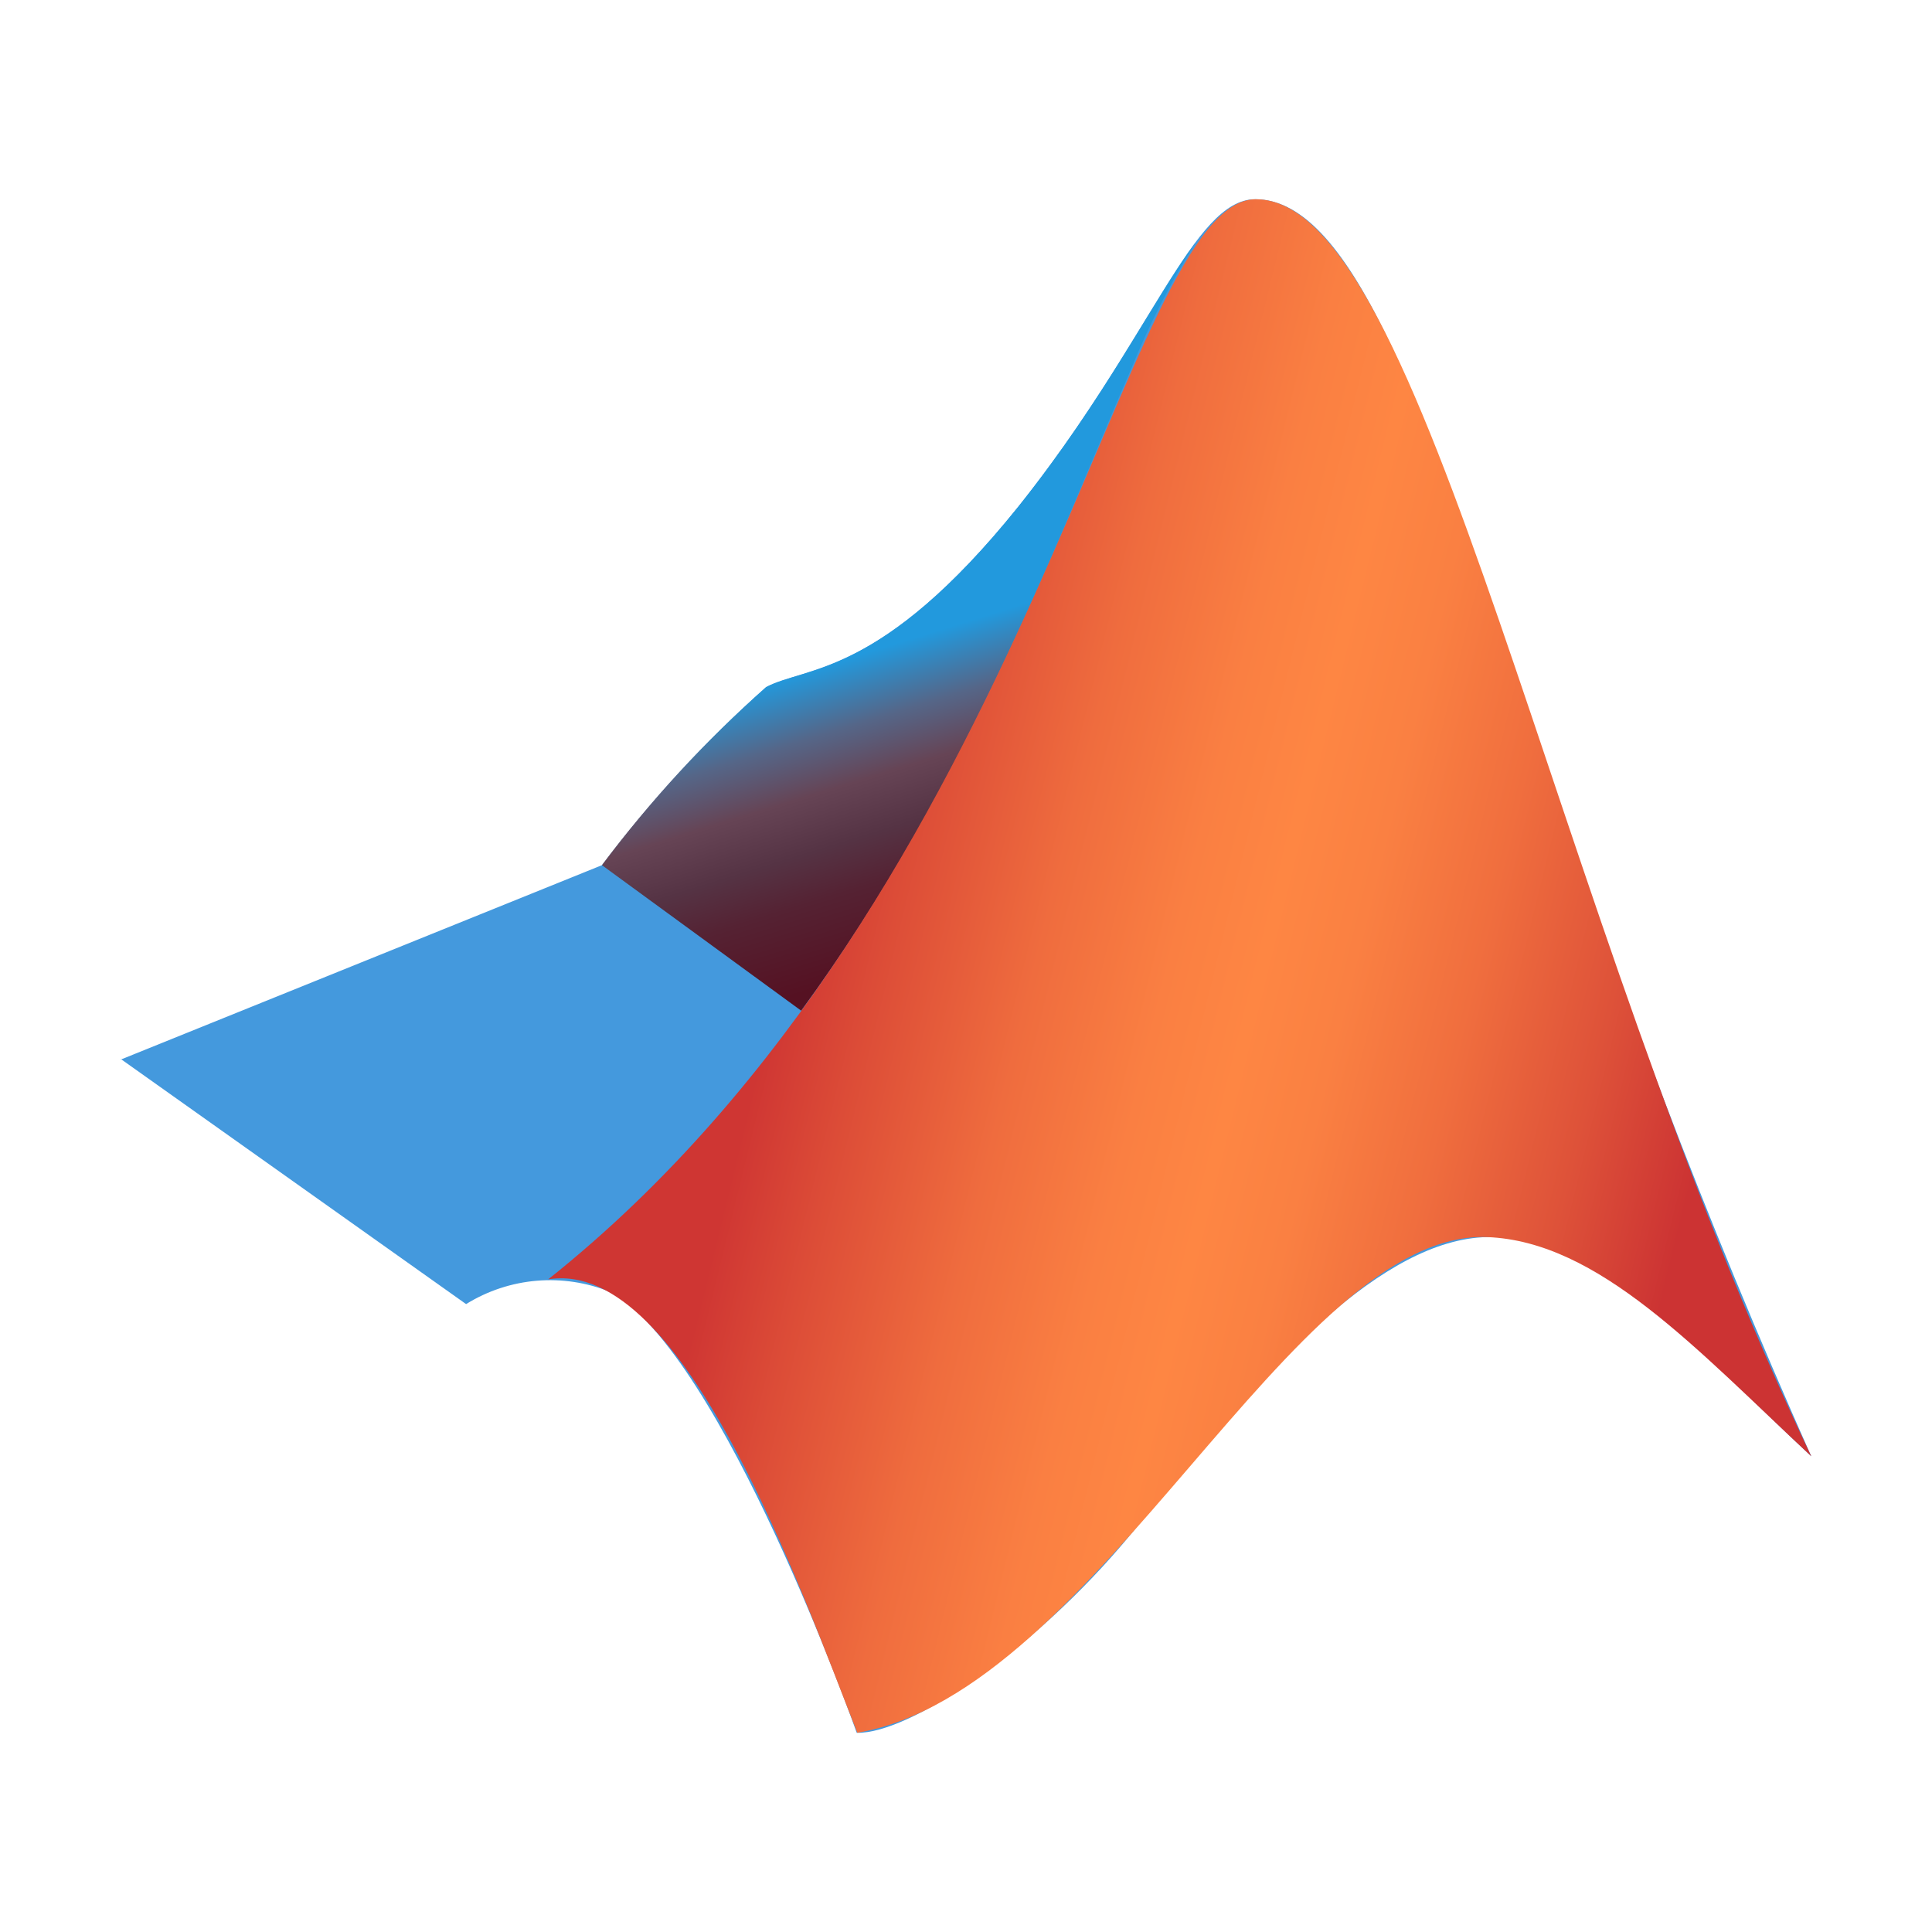
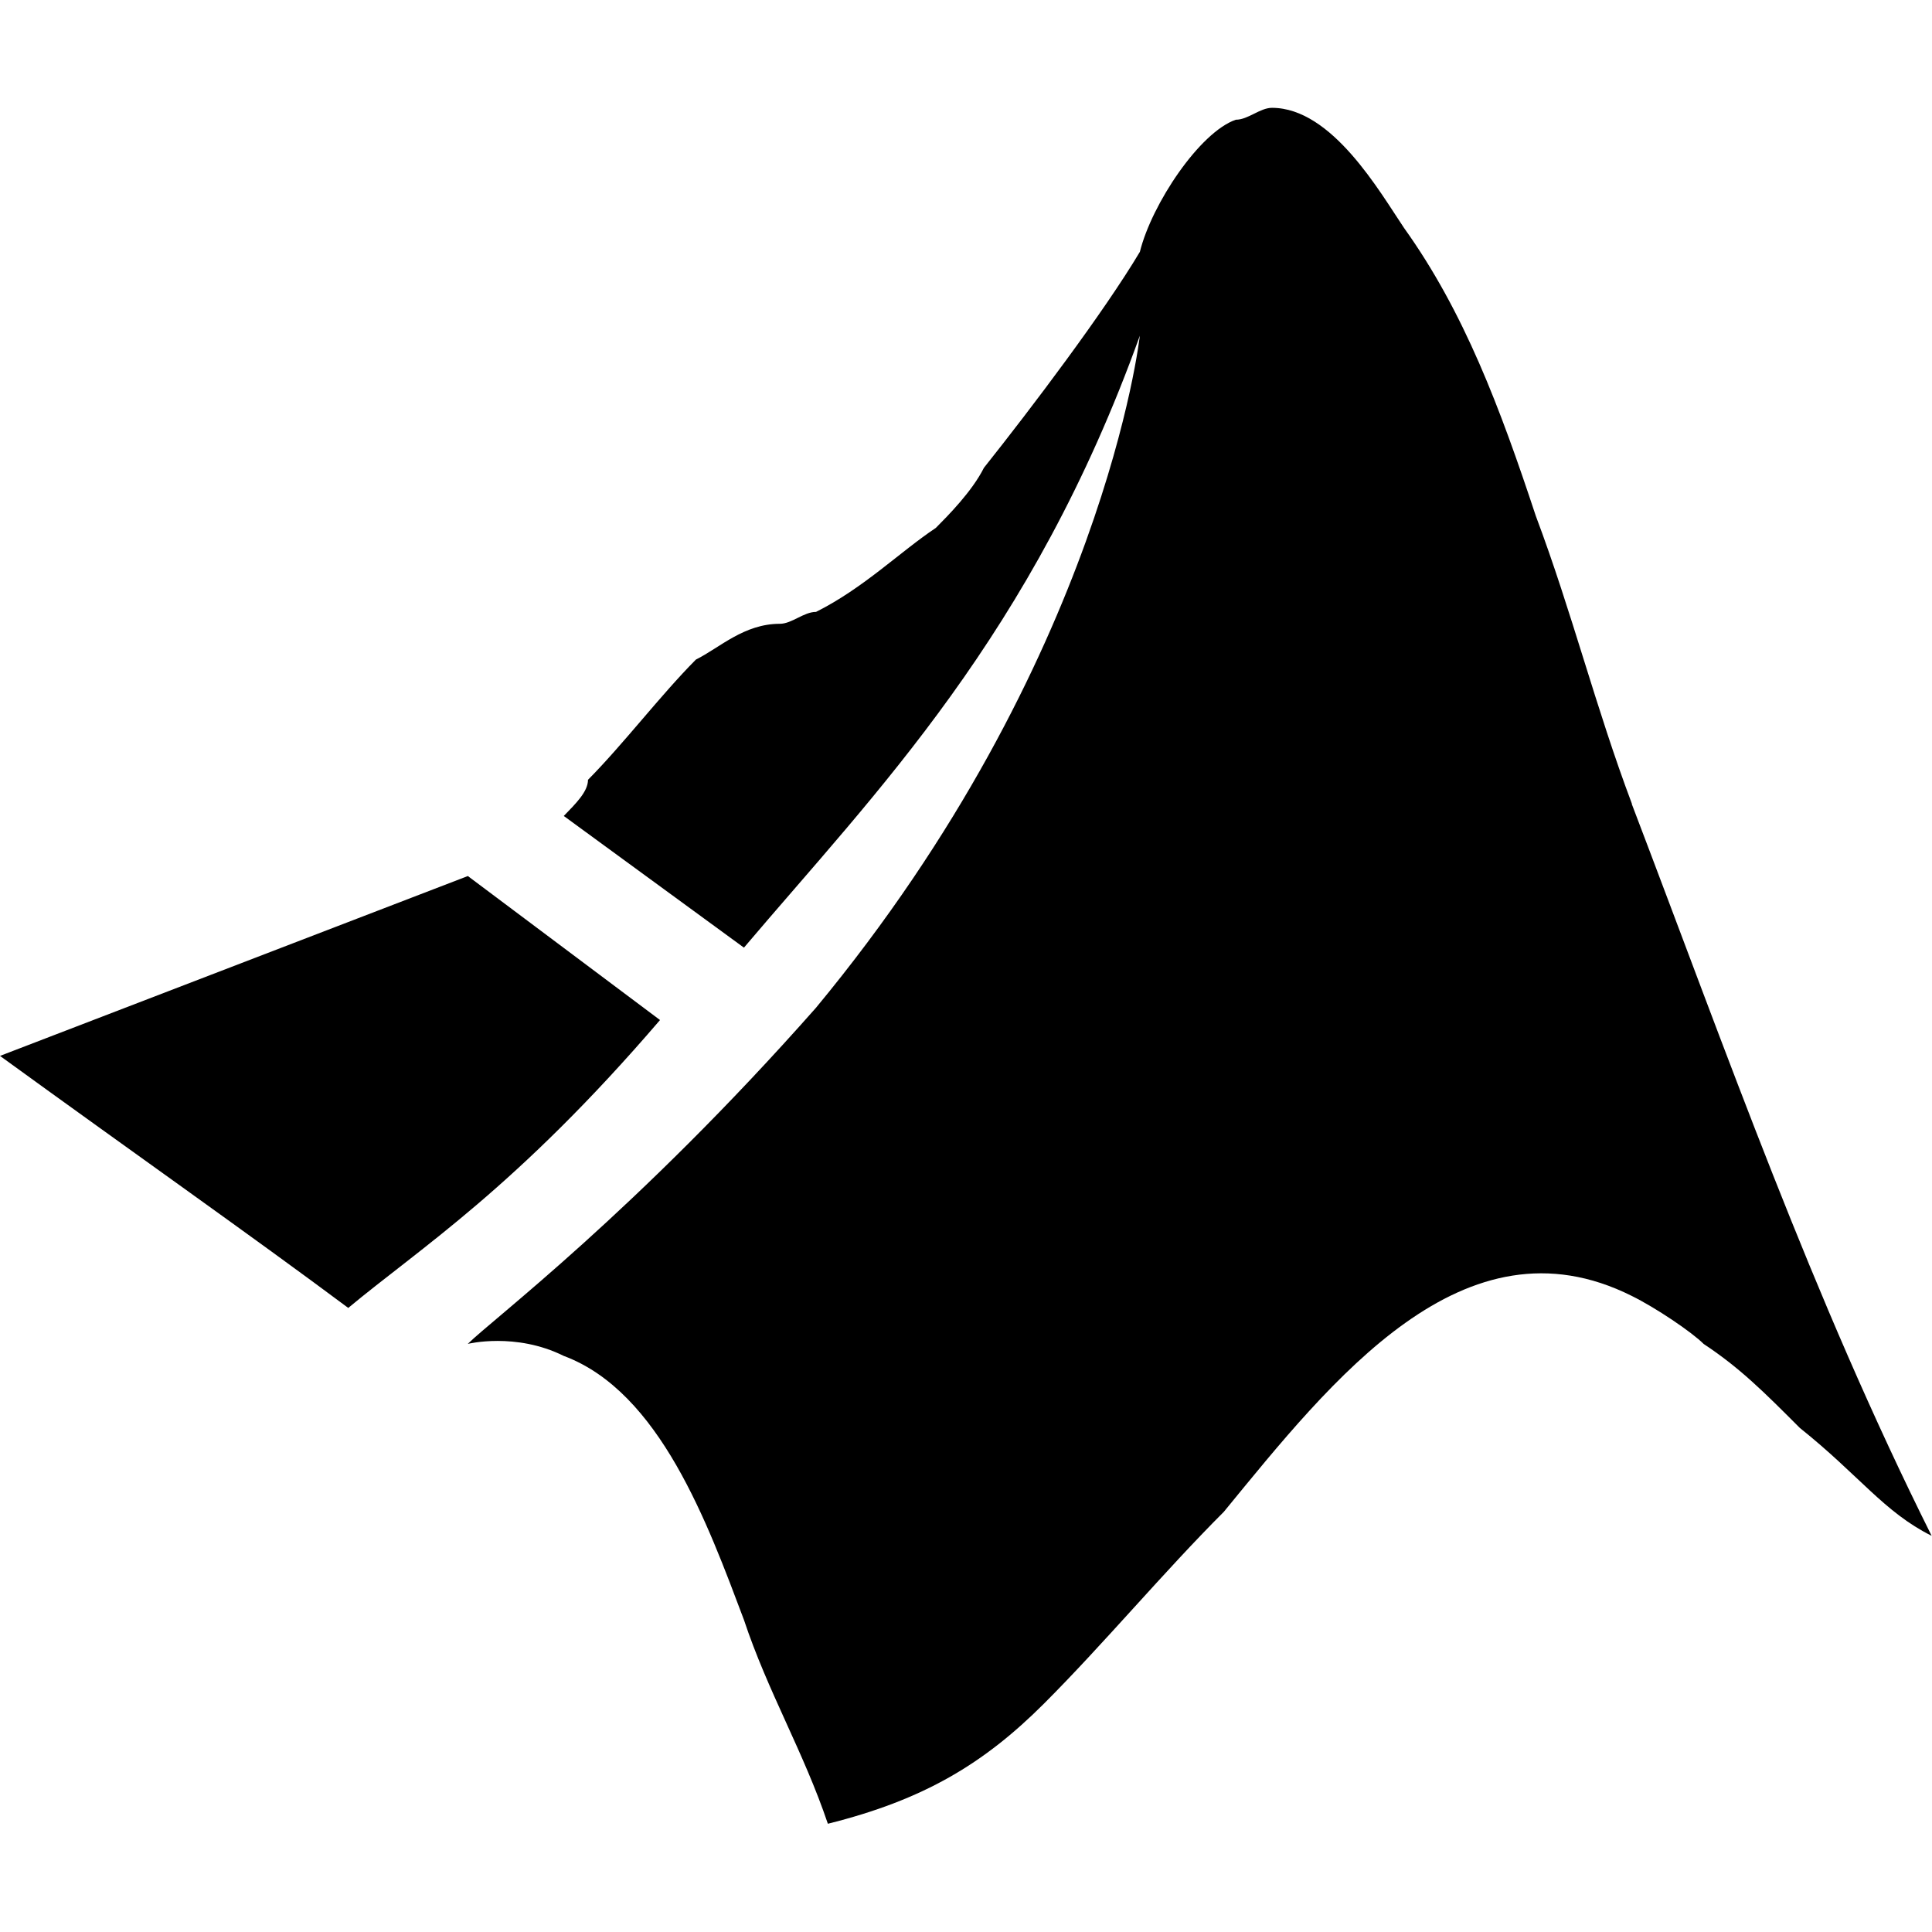
<svg xmlns="http://www.w3.org/2000/svg" viewBox="0 0 32 32">
-   <defs>
-     <linearGradient id="a" x1="16.803" x2="15.013" y1="16.631" y2="22.411" gradientTransform="matrix(1 0 0 -1 0 32)" gradientUnits="userSpaceOnUse">
-       <stop offset="0" stop-color="#512" />
-       <stop offset=".23" stop-color="#523" />
-       <stop offset=".36" stop-color="#534" />
-       <stop offset=".51" stop-color="#645" />
-       <stop offset=".66" stop-color="#568" />
-       <stop offset=".84" stop-color="#29d" />
-     </linearGradient>
-     <linearGradient id="b" x1="29.71" x2="11.71" y1="18.983" y2="14.563" gradientUnits="userSpaceOnUse">
-       <stop offset=".081" stop-color="#c33" />
-       <stop offset=".189" stop-color="#de5239" />
-       <stop offset=".313" stop-color="#f06e3e" />
-       <stop offset=".421" stop-color="#fa8042" />
-       <stop offset=".5" stop-color="#fe8643" />
-       <stop offset=".58" stop-color="#fa7f42" />
-       <stop offset=".696" stop-color="#ef6c3e" />
-       <stop offset=".833" stop-color="#dc4c37" />
-       <stop offset=".916" stop-color="#cf3633" />
-     </linearGradient>
-   </defs>
-   <path d="m2 17.55 7.97-3.22a20.7 20.7 0 0 1 2.72-2.95c.66-.35 1.9-.16 4.17-2.98 2.2-2.75 2.9-5.1 3.93-5.1 1.63 0 2.83 3.52 4.65 8.85A115.629 115.629 0 0 0 30 24.12c-1.9-1.77-3.52-3.68-5.37-3.63-1.72.04-3.63 2.08-5.72 4.7-1.66 2.1-3.86 3.54-4.72 3.51 0 0-2.22-6.28-4.08-7.3a2.641 2.641 0 0 0-2.39.2L2 17.54Z" style="fill:#49d" />
-   <path d="M19.8 4.02c-.67.9-1.48 2.55-2.94 4.38-2.27 2.82-3.5 2.63-4.17 2.98a19.674 19.674 0 0 0-2.72 2.95l3.3 2.41c2.8-3.82 4.3-7.96 5.47-10.64a13.579 13.579 0 0 1 1.06-2.08Z" style="fill:url(#a)" />
-   <path d="M20.8 3.3c-2.18 0-3.67 11.48-11.72 17.89 2.26-.37 4.22 5.24 5.12 7.51 4-.68 7.2-8.33 10.43-8.21 1.85.07 3.47 1.86 5.37 3.63C25.66 15 23.63 3.3 20.8 3.3Z" style="fill:url(#b)" />
+   <path d="M5.765 21.661C4.172 20.473 2.188 19.078 0 17.489l7.749-2.979 3.183 2.385c-2.385 2.781-3.973 3.776-5.167 4.771zm21.266-8.344c-.599-1.588-.995-3.181-1.593-4.771-.593-1.792-1.187-3.38-2.183-4.771-.4-.593-1.192-1.989-2.187-1.989-.199 0-.396.197-.599.197-.595.204-1.391 1.391-1.589 2.188-.593.995-1.792 2.583-2.583 3.577-.199.396-.6.797-.797.996-.593.395-1.193.995-1.984 1.391-.204 0-.401.197-.599.197-.595 0-.996.396-1.391.593-.595.6-1.193 1.391-1.787 1.991 0 .197-.204.395-.401.599l2.984 2.181c2.188-2.583 4.771-5.167 6.557-10.135 0 0-.593 5.369-5.364 11.131-2.985 3.38-5.371 5.171-5.767 5.567 0 0 .792-.197 1.589.199 1.593.593 2.385 2.781 2.984 4.369.396 1.193.989 2.188 1.391 3.38 1.589-.396 2.584-.995 3.579-1.989.989-.989 1.984-2.183 2.979-3.177 1.792-2.187 3.975-4.968 6.756-3.577.4.197.995.599 1.192.796.599.396.995.792 1.593 1.391.991.792 1.391 1.391 2.183 1.787-1.984-3.973-3.375-7.948-4.968-12.125z" />
</svg>
